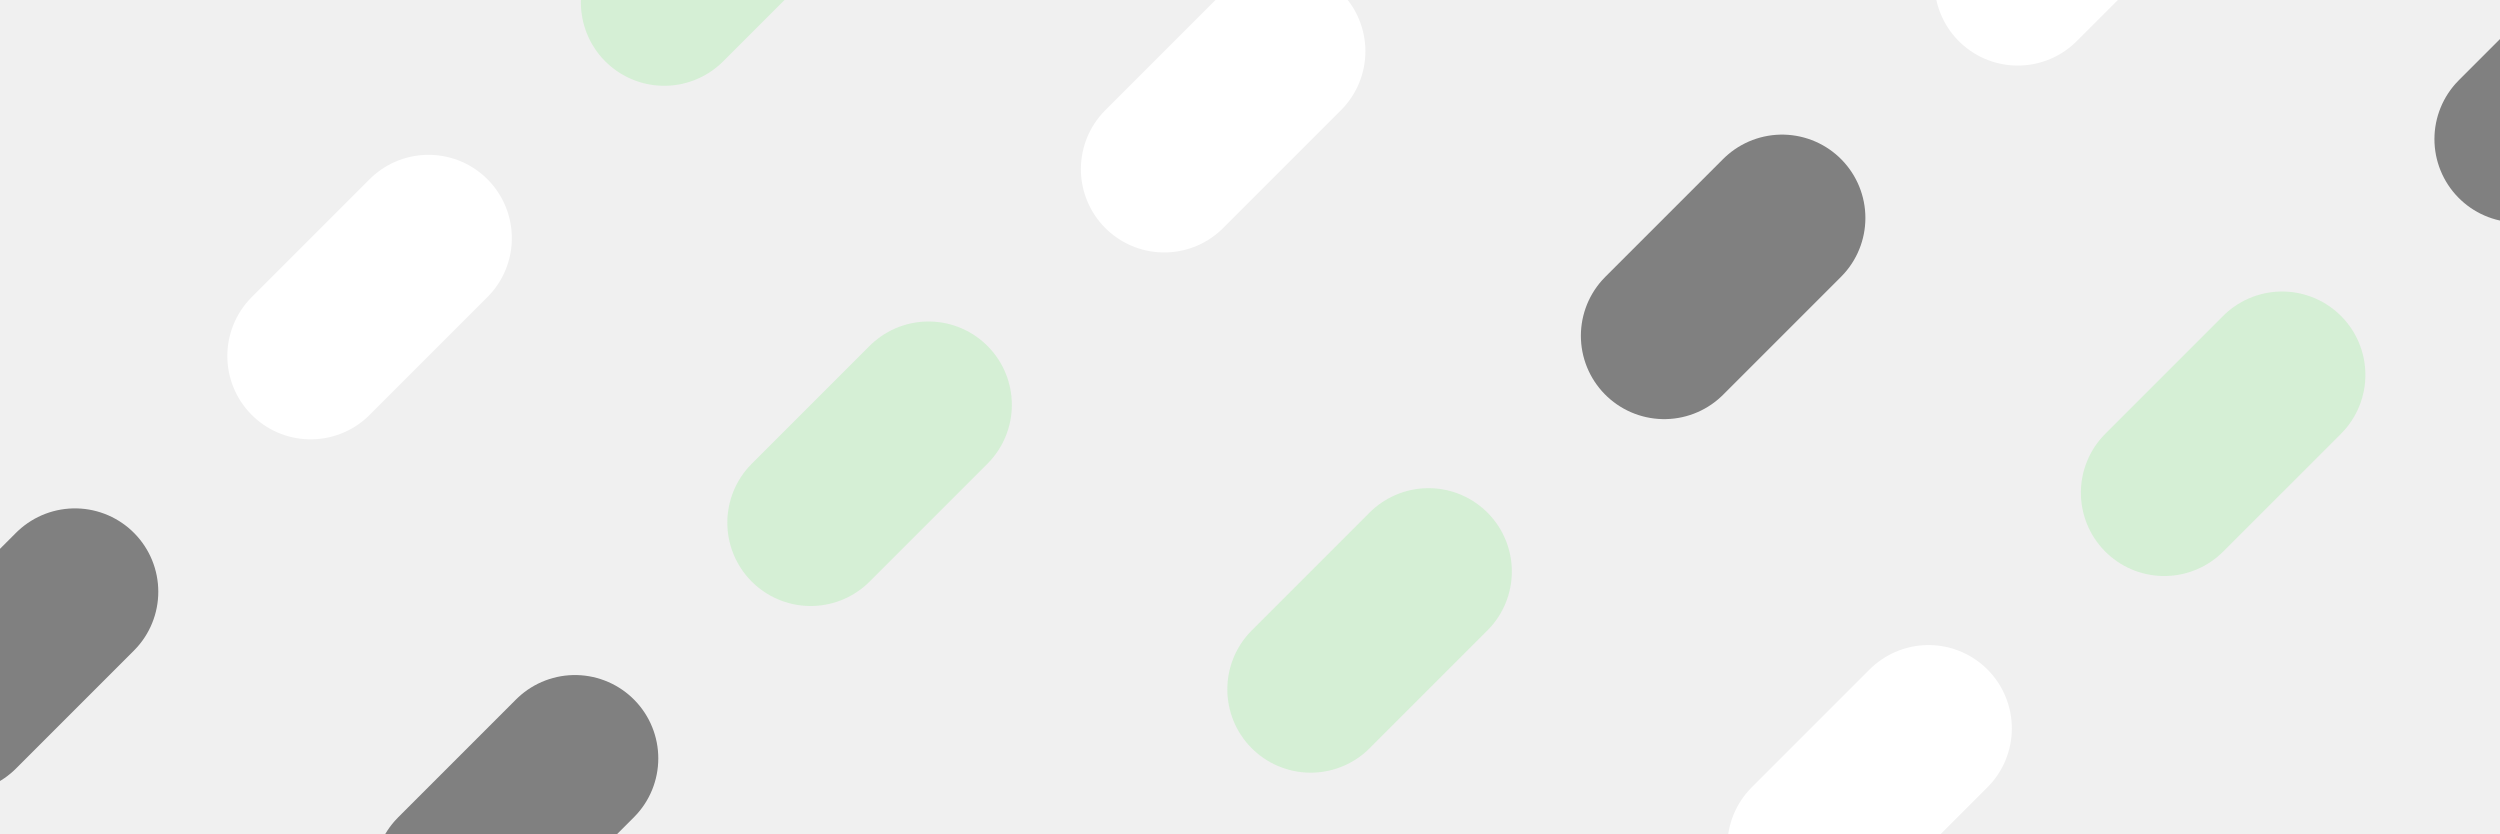
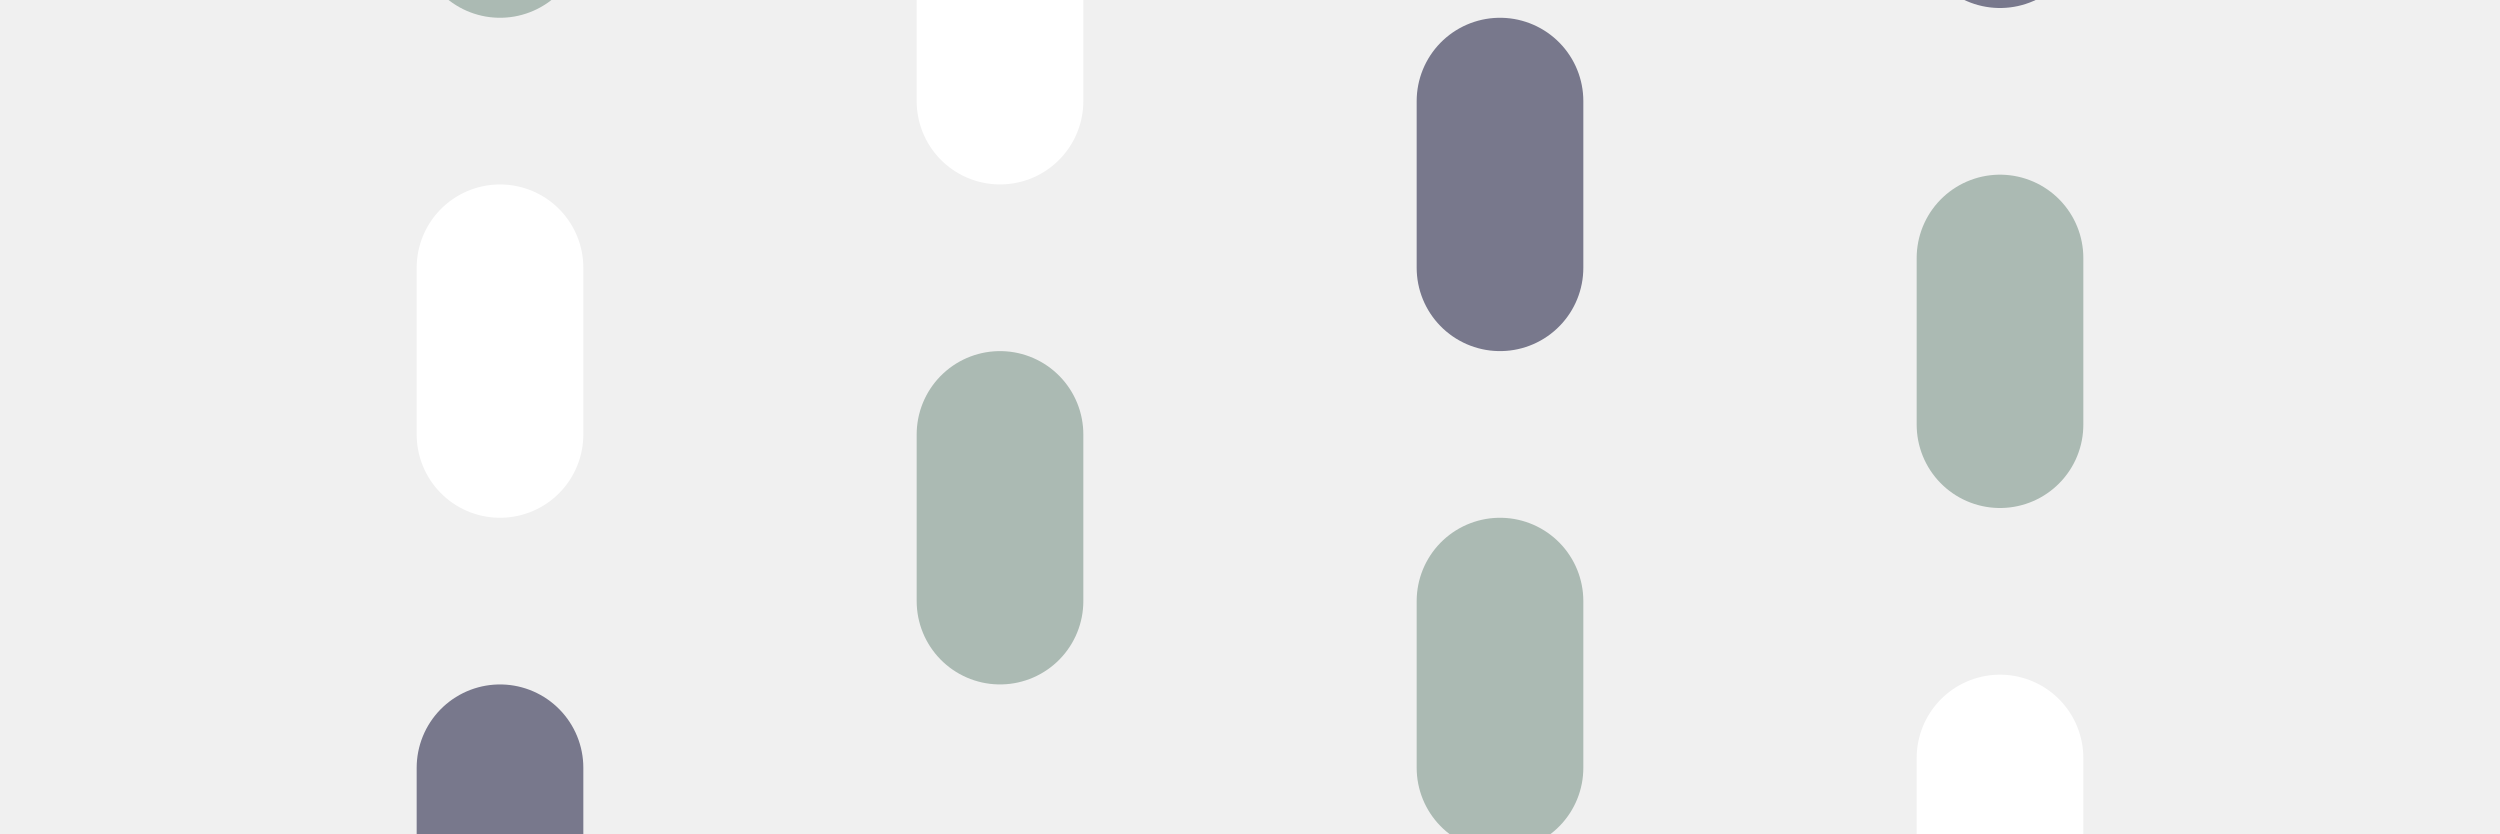
<svg xmlns="http://www.w3.org/2000/svg" width="3840" height="1280" viewBox="0 0 1016 338.667" version="1.1" id="svg1" xml:space="preserve">
  <defs id="defs1" />
  <g id="layer1" style="display:inline">
-     <path style="fill:#55be59;fill-opacity:1;stroke:#d5efd5;stroke-width:67.733;stroke-linecap:round;stroke-dasharray:67.733, 541.866;stroke-dashoffset:406.4;stroke-opacity:1" d="m -304.8,575.733 1016,-1016" id="path1" />
-     <path style="display:inline;fill:#55be59;fill-opacity:1;stroke:#d5efd5;stroke-width:67.733;stroke-linecap:round;stroke-dasharray:67.733, 541.867;stroke-dashoffset:0;stroke-opacity:1" d="M -101.6,643.467 914.4,-372.533" id="path1-0" />
-     <path style="display:inline;fill:#55be59;fill-opacity:1;stroke:#d5efd5;stroke-width:67.733;stroke-linecap:round;stroke-dasharray:67.733, 541.867;stroke-dashoffset:0;stroke-opacity:1" d="M 101.6,711.2 1117.6,-304.8" id="path1-0-3" />
-     <path style="display:inline;fill:#55be59;fill-opacity:1;stroke:#d5efd5;stroke-width:67.733;stroke-linecap:round;stroke-dasharray:67.733, 541.866;stroke-dashoffset:406.4;stroke-opacity:1" d="m 304.8,774.965 1016,-1016" id="path1-0-3-8" />
+     <path style="fill:#55be59;fill-opacity:1;stroke:#abbab3;stroke-width:67.733;stroke-linecap:round;stroke-dasharray:67.733, 541.866;stroke-dashoffset:406.4;stroke-opacity:1" d="M 203.2,786.154 V -650.687" id="path1" />
+     <path style="display:inline;fill:#55be59;fill-opacity:1;stroke:#abbab3;stroke-width:67.733;stroke-linecap:round;stroke-dasharray:67.733, 541.867;stroke-dashoffset:0;stroke-opacity:1" d="m 406.4,853.887 -2e-5,-1436.841" id="path1-0" />
+     <path style="display:inline;fill:#55be59;fill-opacity:1;stroke:#abbab3;stroke-width:67.733;stroke-linecap:round;stroke-dasharray:67.733, 541.867;stroke-dashoffset:0;stroke-opacity:1" d="m 609.6,921.62 10e-6,-1436.841" id="path1-0-3" />
+     <path style="display:inline;fill:#55be59;fill-opacity:1;stroke:#abbab3;stroke-width:67.733;stroke-linecap:round;stroke-dasharray:67.733, 541.866;stroke-dashoffset:406.4;stroke-opacity:1" d="M 812.8,985.385 812.8,-451.456" id="path1-0-3-8" />
  </g>
  <g id="layer5" style="display:inline">
-     <path style="display:inline;fill:#55be59;fill-opacity:1;stroke:#808080;stroke-width:67.733;stroke-linecap:round;stroke-dasharray:67.733, 541.866;stroke-dashoffset:203.2;stroke-opacity:1" d="M -304.8,575.733 711.2,-440.267" id="path1-2" />
-     <path style="display:inline;fill:#55be59;fill-opacity:1;stroke:#808080;stroke-width:67.733;stroke-linecap:round;stroke-dasharray:67.733, 541.867;stroke-dashoffset:203.2;stroke-opacity:1" d="M -101.6,643.467 914.4,-372.533" id="path1-0-4" />
-     <path style="display:inline;fill:#55be59;fill-opacity:1;stroke:#808080;stroke-width:67.733;stroke-linecap:round;stroke-dasharray:67.733, 541.866;stroke-dashoffset:406.4;stroke-opacity:1" d="M 101.6,711.2 1117.6,-304.8" id="path1-0-3-5" />
-     <path style="display:inline;fill:#55be59;fill-opacity:1;stroke:#808080;stroke-width:67.733;stroke-linecap:round;stroke-dasharray:67.733, 541.866;stroke-dashoffset:203.2;stroke-opacity:1" d="m 304.8,774.965 1016,-1016" id="path1-0-3-8-8" />
+     <path style="display:inline;fill:#55be59;fill-opacity:1;stroke:#78788c;stroke-width:67.733;stroke-linecap:round;stroke-dasharray:67.733, 541.866;stroke-dashoffset:203.2;stroke-opacity:1" d="m 203.2,786.154 2e-5,-1436.841" id="path1-2" />
+     <path style="display:inline;fill:#55be59;fill-opacity:1;stroke:#78788c;stroke-width:67.733;stroke-linecap:round;stroke-dasharray:67.733, 541.867;stroke-dashoffset:203.2;stroke-opacity:1" d="m 406.4,853.887 -3e-5,-1436.841" id="path1-0-4" />
+     <path style="display:inline;fill:#55be59;fill-opacity:1;stroke:#78788c;stroke-width:67.733;stroke-linecap:round;stroke-dasharray:67.733, 541.866;stroke-dashoffset:406.4;stroke-opacity:1" d="m 609.6,921.62 10e-6,-1436.841" id="path1-0-3-5" />
+     <path style="display:inline;fill:#55be59;fill-opacity:1;stroke:#78788c;stroke-width:67.733;stroke-linecap:round;stroke-dasharray:67.733, 541.866;stroke-dashoffset:203.2;stroke-opacity:1" d="M 812.8,985.385 812.8,-451.456" id="path1-0-3-8-8" />
  </g>
  <g id="layer6" style="stroke-dasharray:1, 5;stroke-dashoffset:0">
-     <path style="display:inline;fill:#55be59;fill-opacity:1;stroke:#ffffff;stroke-width:67.733;stroke-linecap:round;stroke-dasharray:67.733, 541.866;stroke-dashoffset:0" d="M -304.8,575.733 711.2,-440.267" id="path1-25" />
-     <path style="display:inline;fill:#55be59;fill-opacity:1;stroke:#ffffff;stroke-width:67.733;stroke-linecap:round;stroke-dasharray:67.733, 541.867;stroke-dashoffset:406.4" d="M -101.6,643.467 914.4,-372.533" id="path1-0-42" />
-     <path style="display:inline;fill:#55be59;fill-opacity:1;stroke:#ffffff;stroke-width:67.733;stroke-linecap:round;stroke-dasharray:67.733, 541.866;stroke-dashoffset:203.2" d="M 101.6,711.2 1117.6,-304.8" id="path1-0-3-7" />
-     <path style="display:inline;fill:#55be59;fill-opacity:1;stroke:#ffffff;stroke-width:67.733;stroke-linecap:round;stroke-dasharray:67.733, 541.866;stroke-dashoffset:0" d="m 304.8,774.965 1016,-1016" id="path1-0-3-8-5" />
+     <path style="display:inline;fill:#55be59;fill-opacity:1;stroke:#ffffff;stroke-width:67.733;stroke-linecap:round;stroke-dasharray:67.733, 541.866;stroke-dashoffset:0" d="m 203.2,786.154 2e-5,-1436.841" id="path1-25" />
+     <path style="display:inline;fill:#55be59;fill-opacity:1;stroke:#ffffff;stroke-width:67.733;stroke-linecap:round;stroke-dasharray:67.733, 541.867;stroke-dashoffset:406.4" d="m 406.4,853.887 -3e-5,-1436.841" id="path1-0-42" />
+     <path style="display:inline;fill:#55be59;fill-opacity:1;stroke:#ffffff;stroke-width:67.733;stroke-linecap:round;stroke-dasharray:67.733, 541.866;stroke-dashoffset:203.2" d="m 609.6,921.62 10e-6,-1436.841" id="path1-0-3-7" />
+     <path style="display:inline;fill:#55be59;fill-opacity:1;stroke:#ffffff;stroke-width:67.733;stroke-linecap:round;stroke-dasharray:67.733, 541.866;stroke-dashoffset:0" d="M 812.8,985.385 812.8,-451.456" id="path1-0-3-8-5" />
  </g>
</svg>
